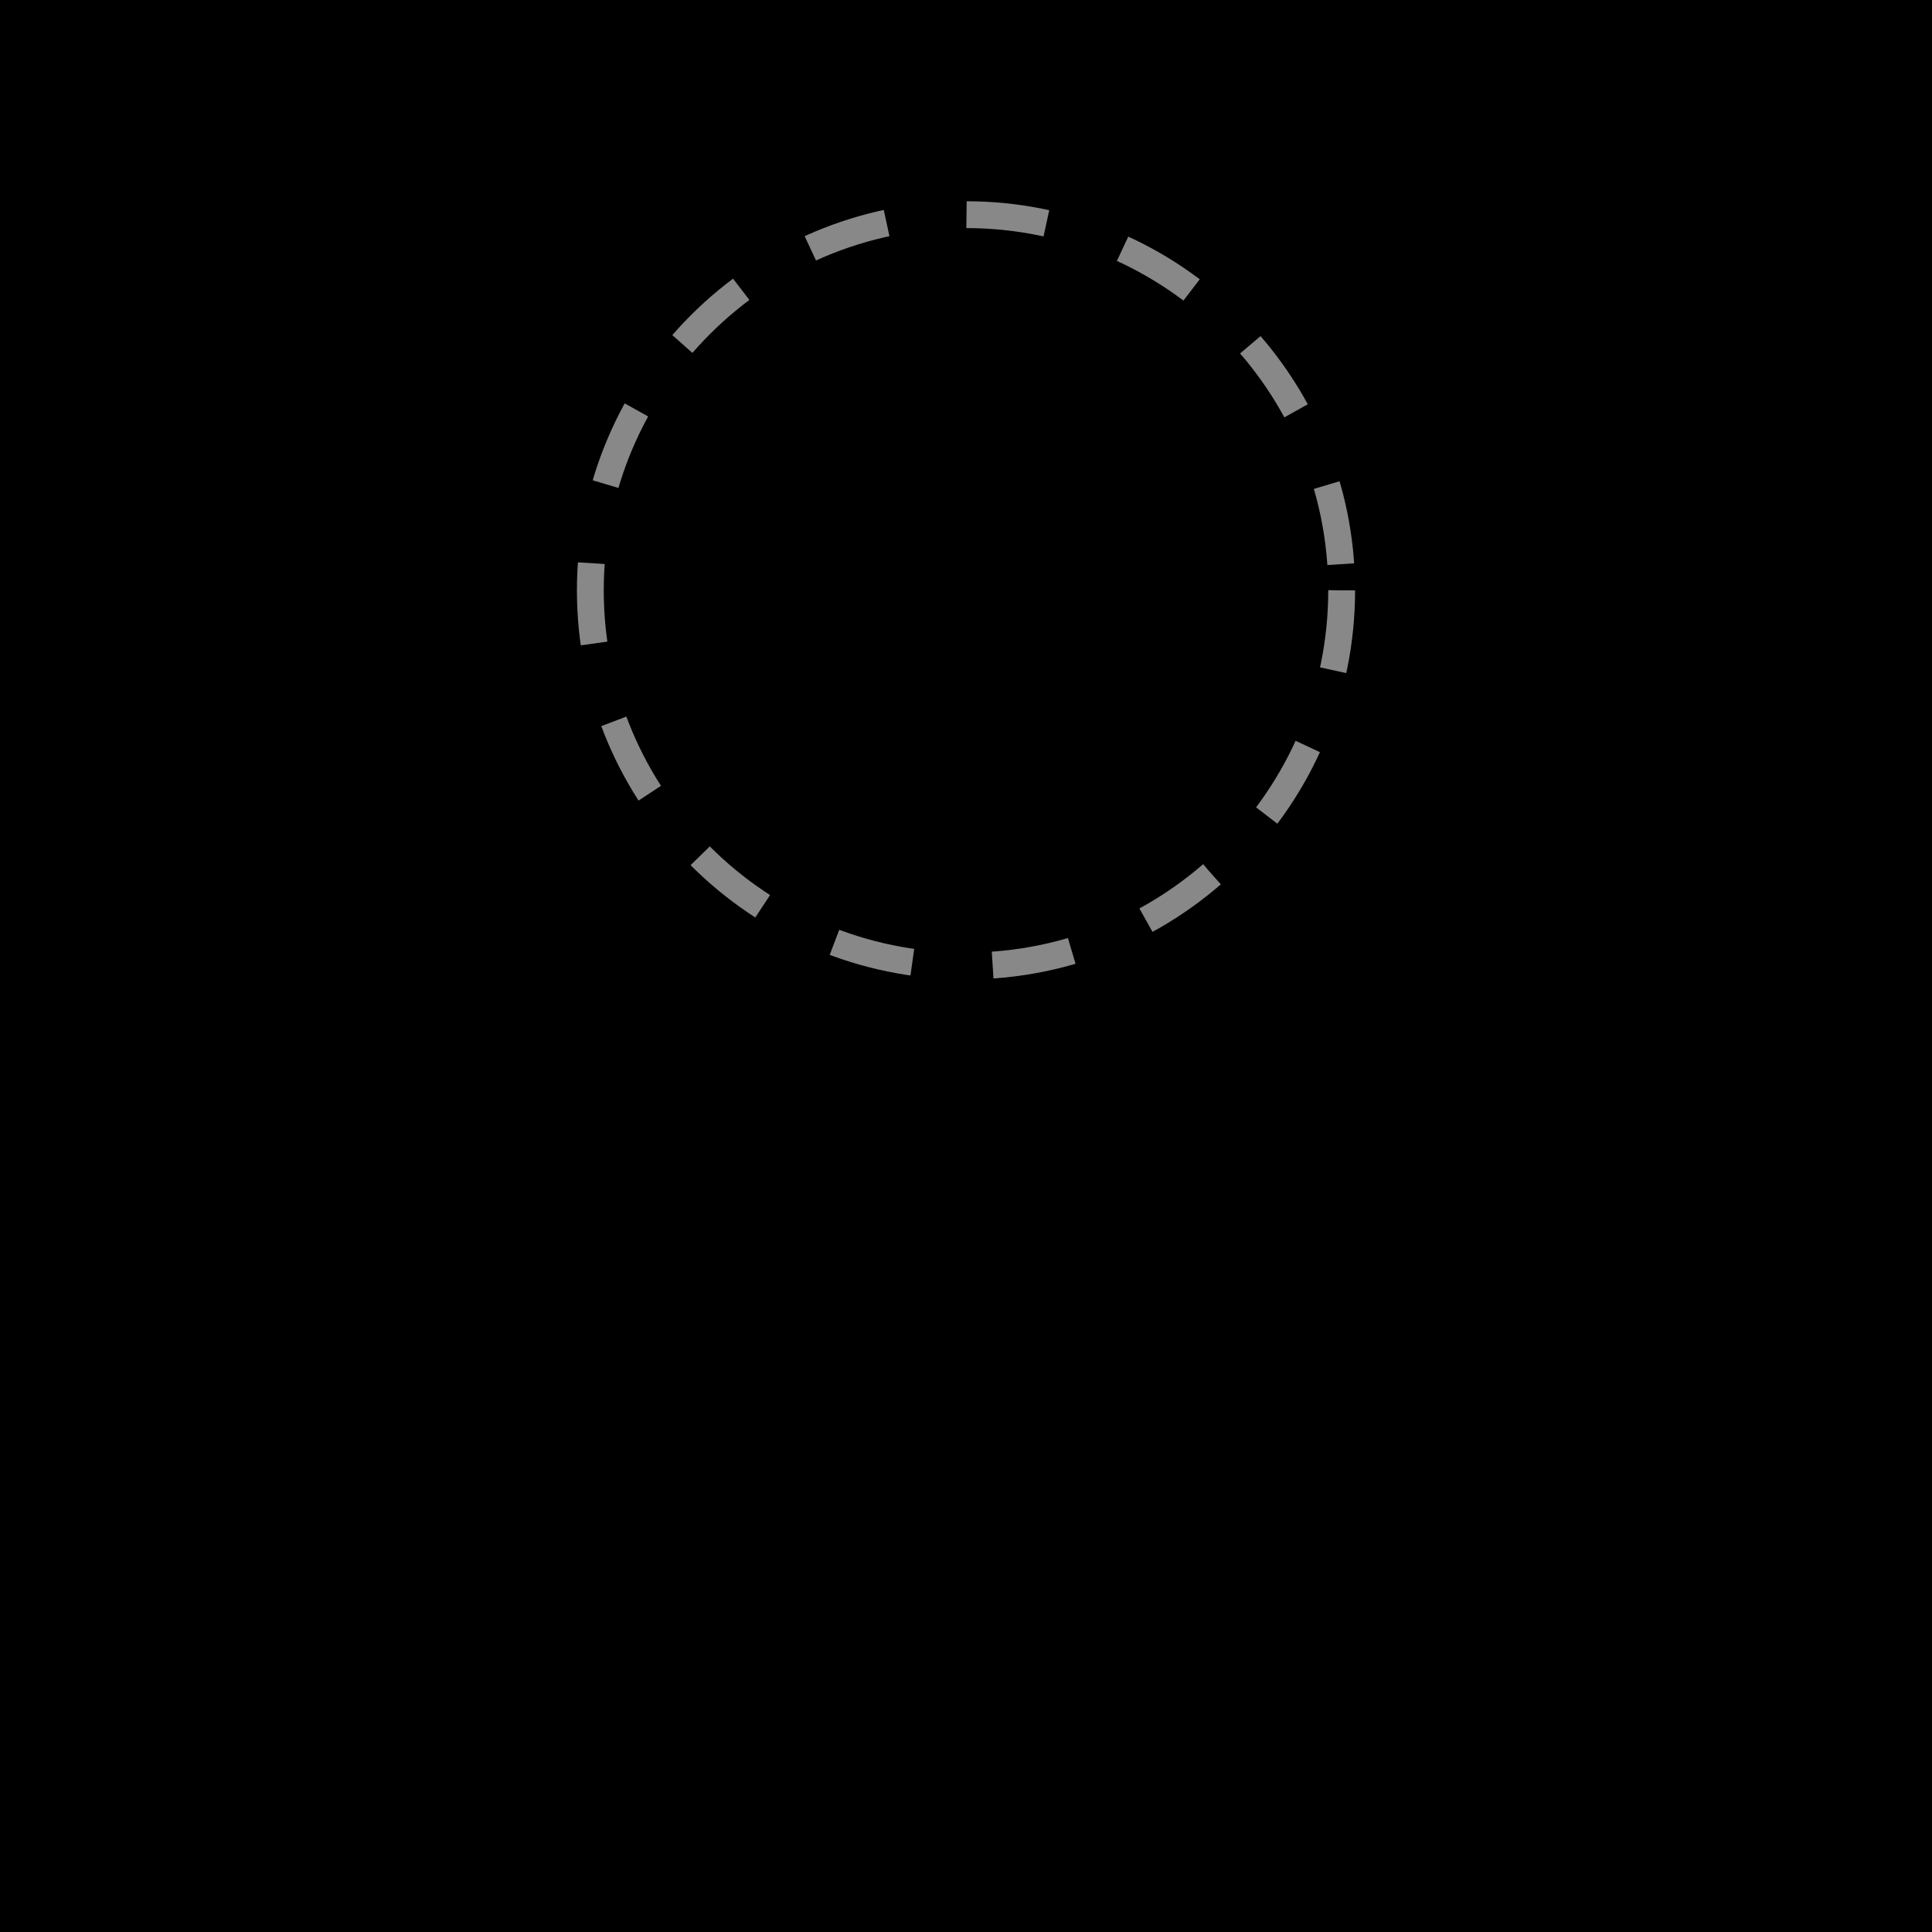
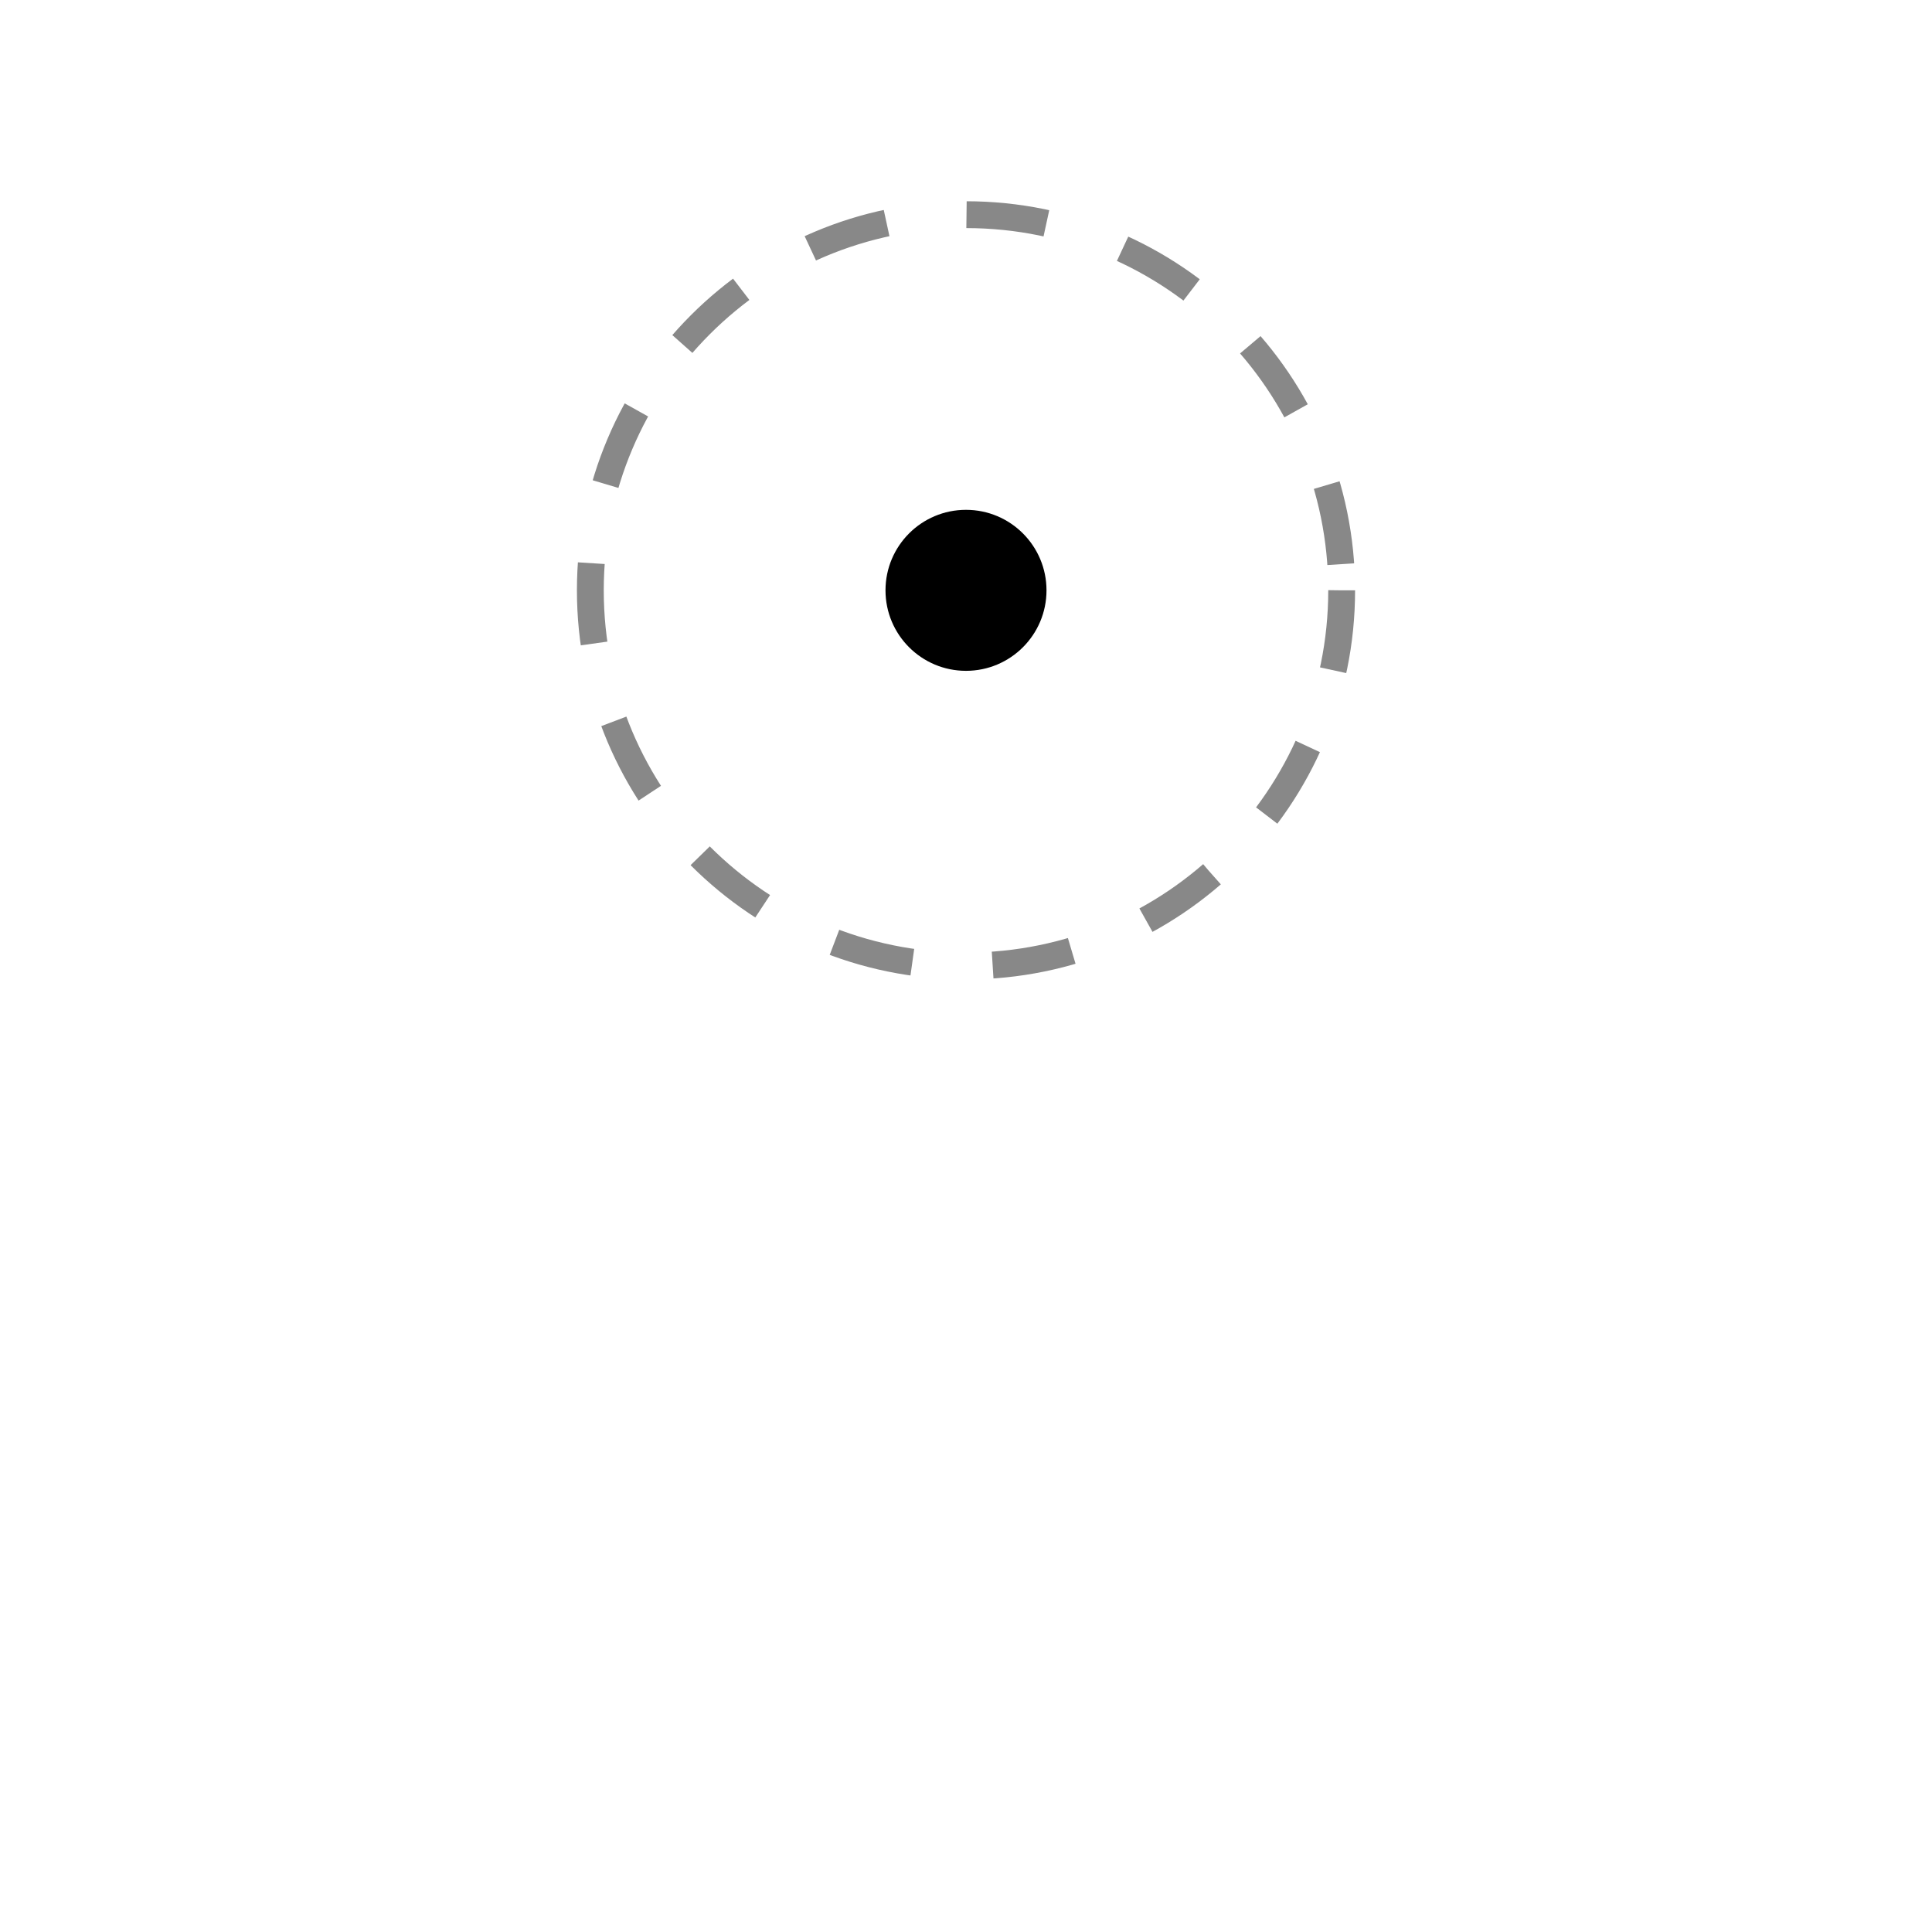
<svg xmlns="http://www.w3.org/2000/svg" viewBox="0 0 144 144">
-   <g filter="url(#activity-state)">
-     <rect x="0" y="0" width="144" height="144" fill="{{backgroundColor}}" />
-     <circle cx="72" cy="44" r="28" fill="none" stroke="#888888" stroke-width="2" stroke-dasharray="6,6" />
-     <circle cx="72" cy="44" r="6" fill="{{graphic1Color}}" />
-     <circle cx="100" cy="44" r="4" fill="none" stroke="{{graphic1Color}}" stroke-width="3" />
-     <line x1="104" y1="44" x2="116" y2="44" stroke="{{graphic1Color}}" stroke-width="3" stroke-linecap="round" />
-     <polyline points="110,38 116,44 110,50" fill="none" stroke="{{graphic1Color}}" stroke-width="3" stroke-linecap="round" stroke-linejoin="round" />
-     <text x="72" y="116" text-anchor="middle" dominant-baseline="central" fill="{{textColor}}" font-family="Arial, sans-serif" font-size="16">{{subLabel}}</text>
-     <text x="72" y="138" text-anchor="middle" dominant-baseline="central" fill="{{textColor}}" font-family="Arial, sans-serif" font-size="20" font-weight="bold">{{mainLabel}}</text>
-   </g>
+   <circle cx="72" cy="44" r="28" fill="none" stroke="#888888" stroke-width="2" stroke-dasharray="6,6" />
+   <circle cx="72" cy="44" r="6" fill="{{graphic1Color}}" />
+   <circle cx="100" cy="44" r="4" fill="none" stroke="{{graphic1Color}}" stroke-width="3" />
+   <line x1="104" y1="44" x2="116" y2="44" stroke="{{graphic1Color}}" stroke-width="3" stroke-linecap="round" />
+   <polyline points="110,38 116,44 110,50" fill="none" stroke="{{graphic1Color}}" stroke-width="3" stroke-linecap="round" stroke-linejoin="round" />
</svg>
